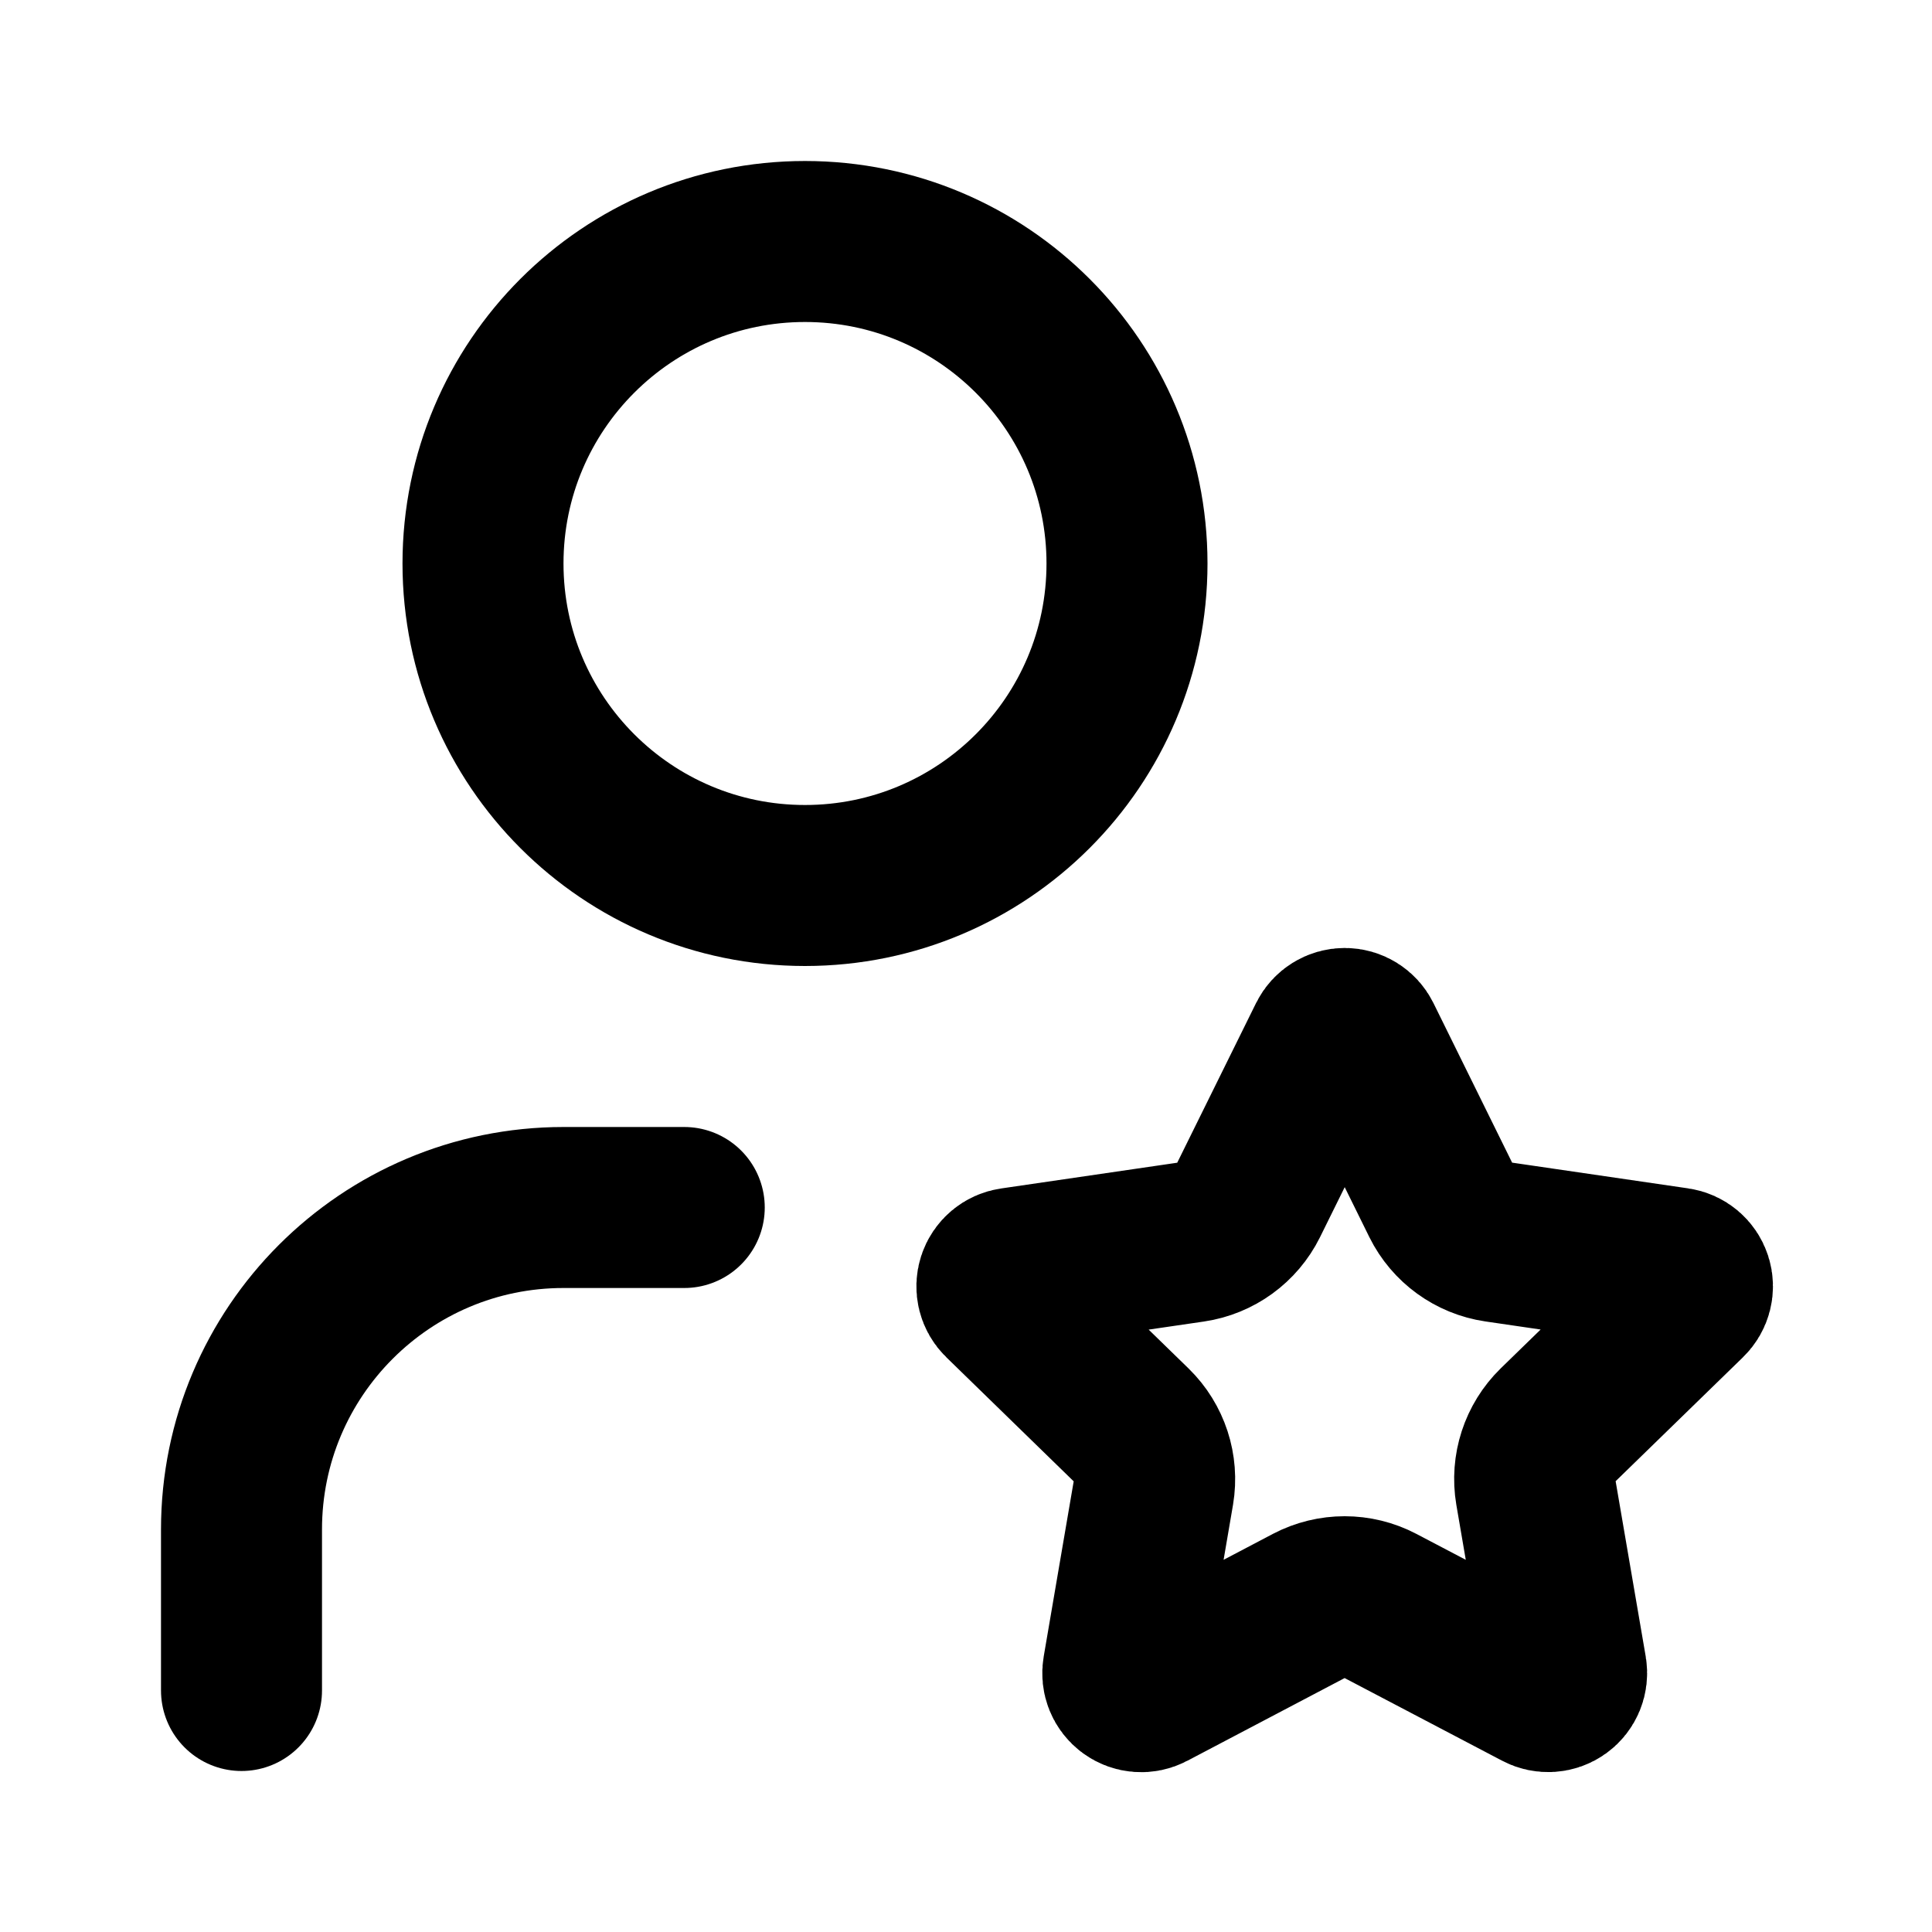
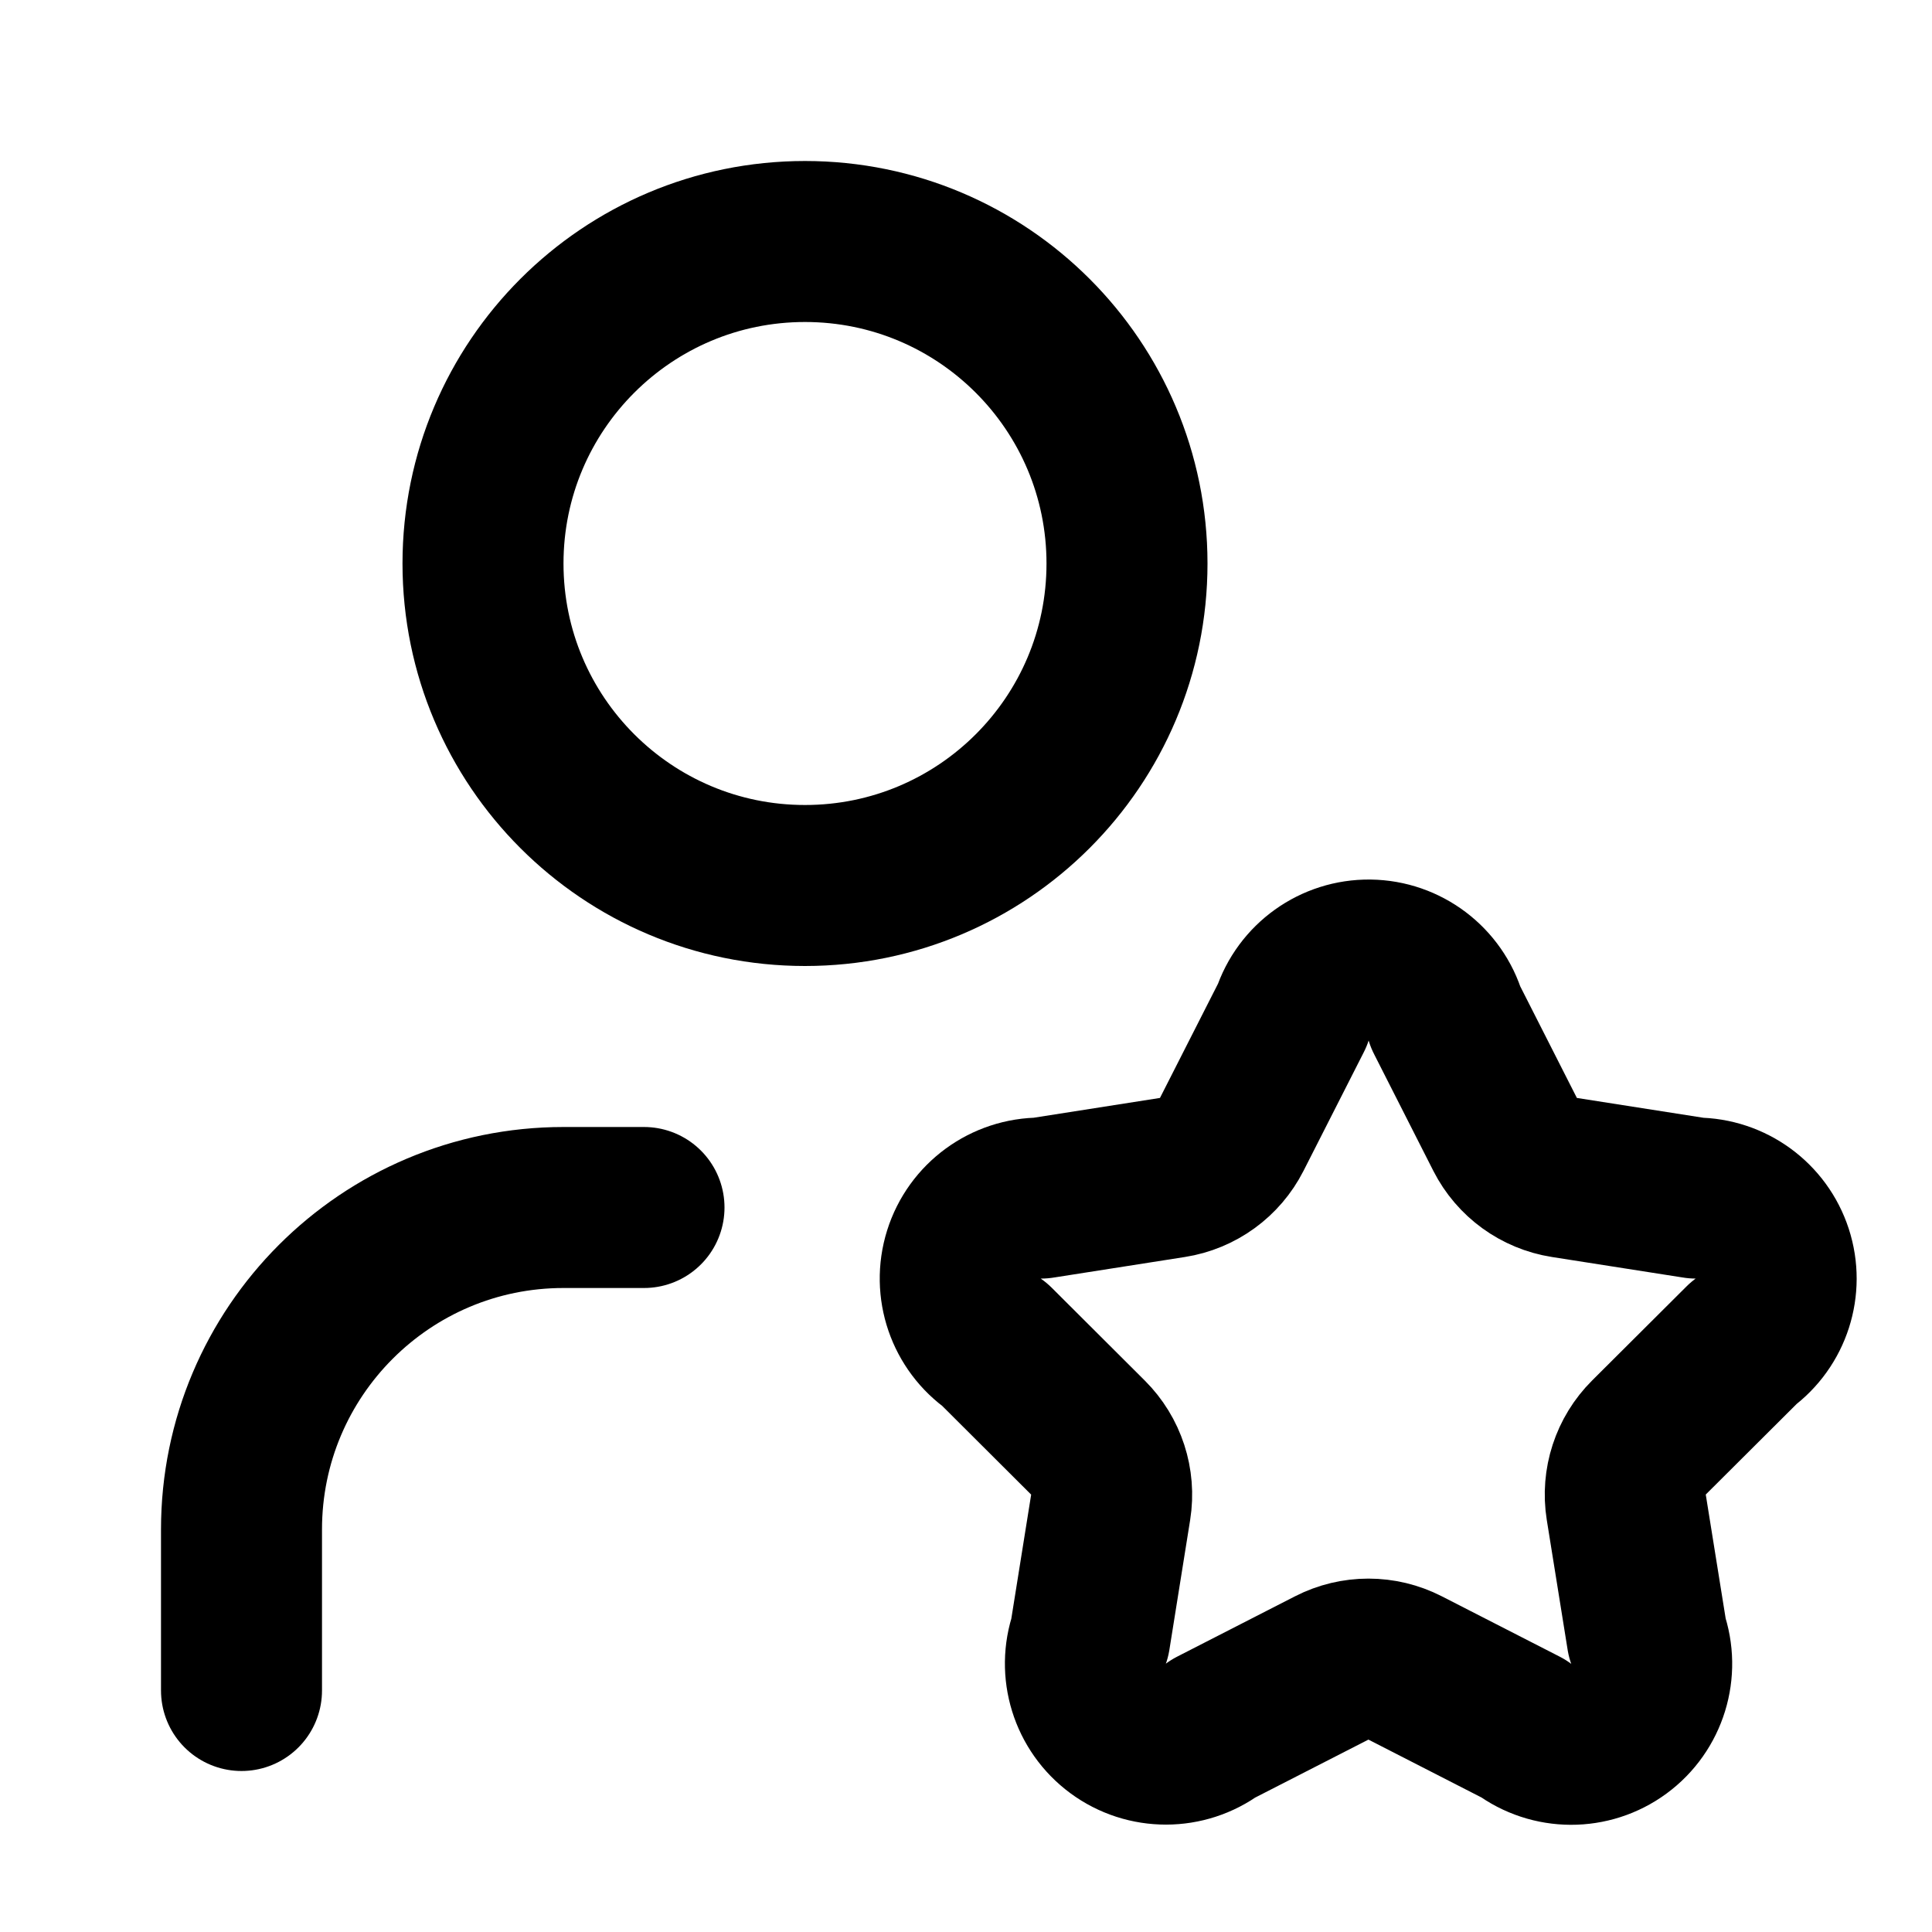
<svg xmlns="http://www.w3.org/2000/svg" width="24" height="24" viewBox="0 0 24 24" fill="none" stroke="currentColor" stroke-width="2" stroke-linecap="round" stroke-linejoin="round">
-   <path d="M8.5 15H7a4 4 0 0 0-4 4v2" />
-   <path d="M16.5 12.903a.229.229 0 0 1 .41 0l.997 2.022a.92.92 0 0 0 .69.501l2.23.326a.229.229 0 0 1 .127.392l-1.613 1.57a.92.92 0 0 0-.264.812l.381 2.22a.229.229 0 0 1-.333.241L17.13 19.94a.92.92 0 0 0-.853 0l-1.993 1.048a.229.229 0 0 1-.333-.242l.38-2.22a.92.92 0 0 0-.264-.81l-1.613-1.571a.229.229 0 0 1 .127-.392l2.23-.326a.92.92 0 0 0 .69-.501z" />
+   <path d="M16.051 12.616a1 1 0 0 1 1.909.024l.737 1.452a1 1 0 0 0 .737.535l1.634.256a1 1 0 0 1 .588 1.806l-1.172 1.168a1 1 0 0 0-.282.866l.259 1.613a1 1 0 0 1-1.541 1.134l-1.465-.75a1 1 0 0 0-.912 0l-1.465.75a1 1 0 0 1-1.539-1.133l.258-1.613a1 1 0 0 0-.282-.866l-1.156-1.153a1 1 0 0 1 .572-1.822l1.633-.256a1 1 0 0 0 .737-.535z" />
+   <path d="M8 15H7a4 4 0 0 0-4 4v2" />
  <circle cx="10" cy="7" r="4" />
</svg>
